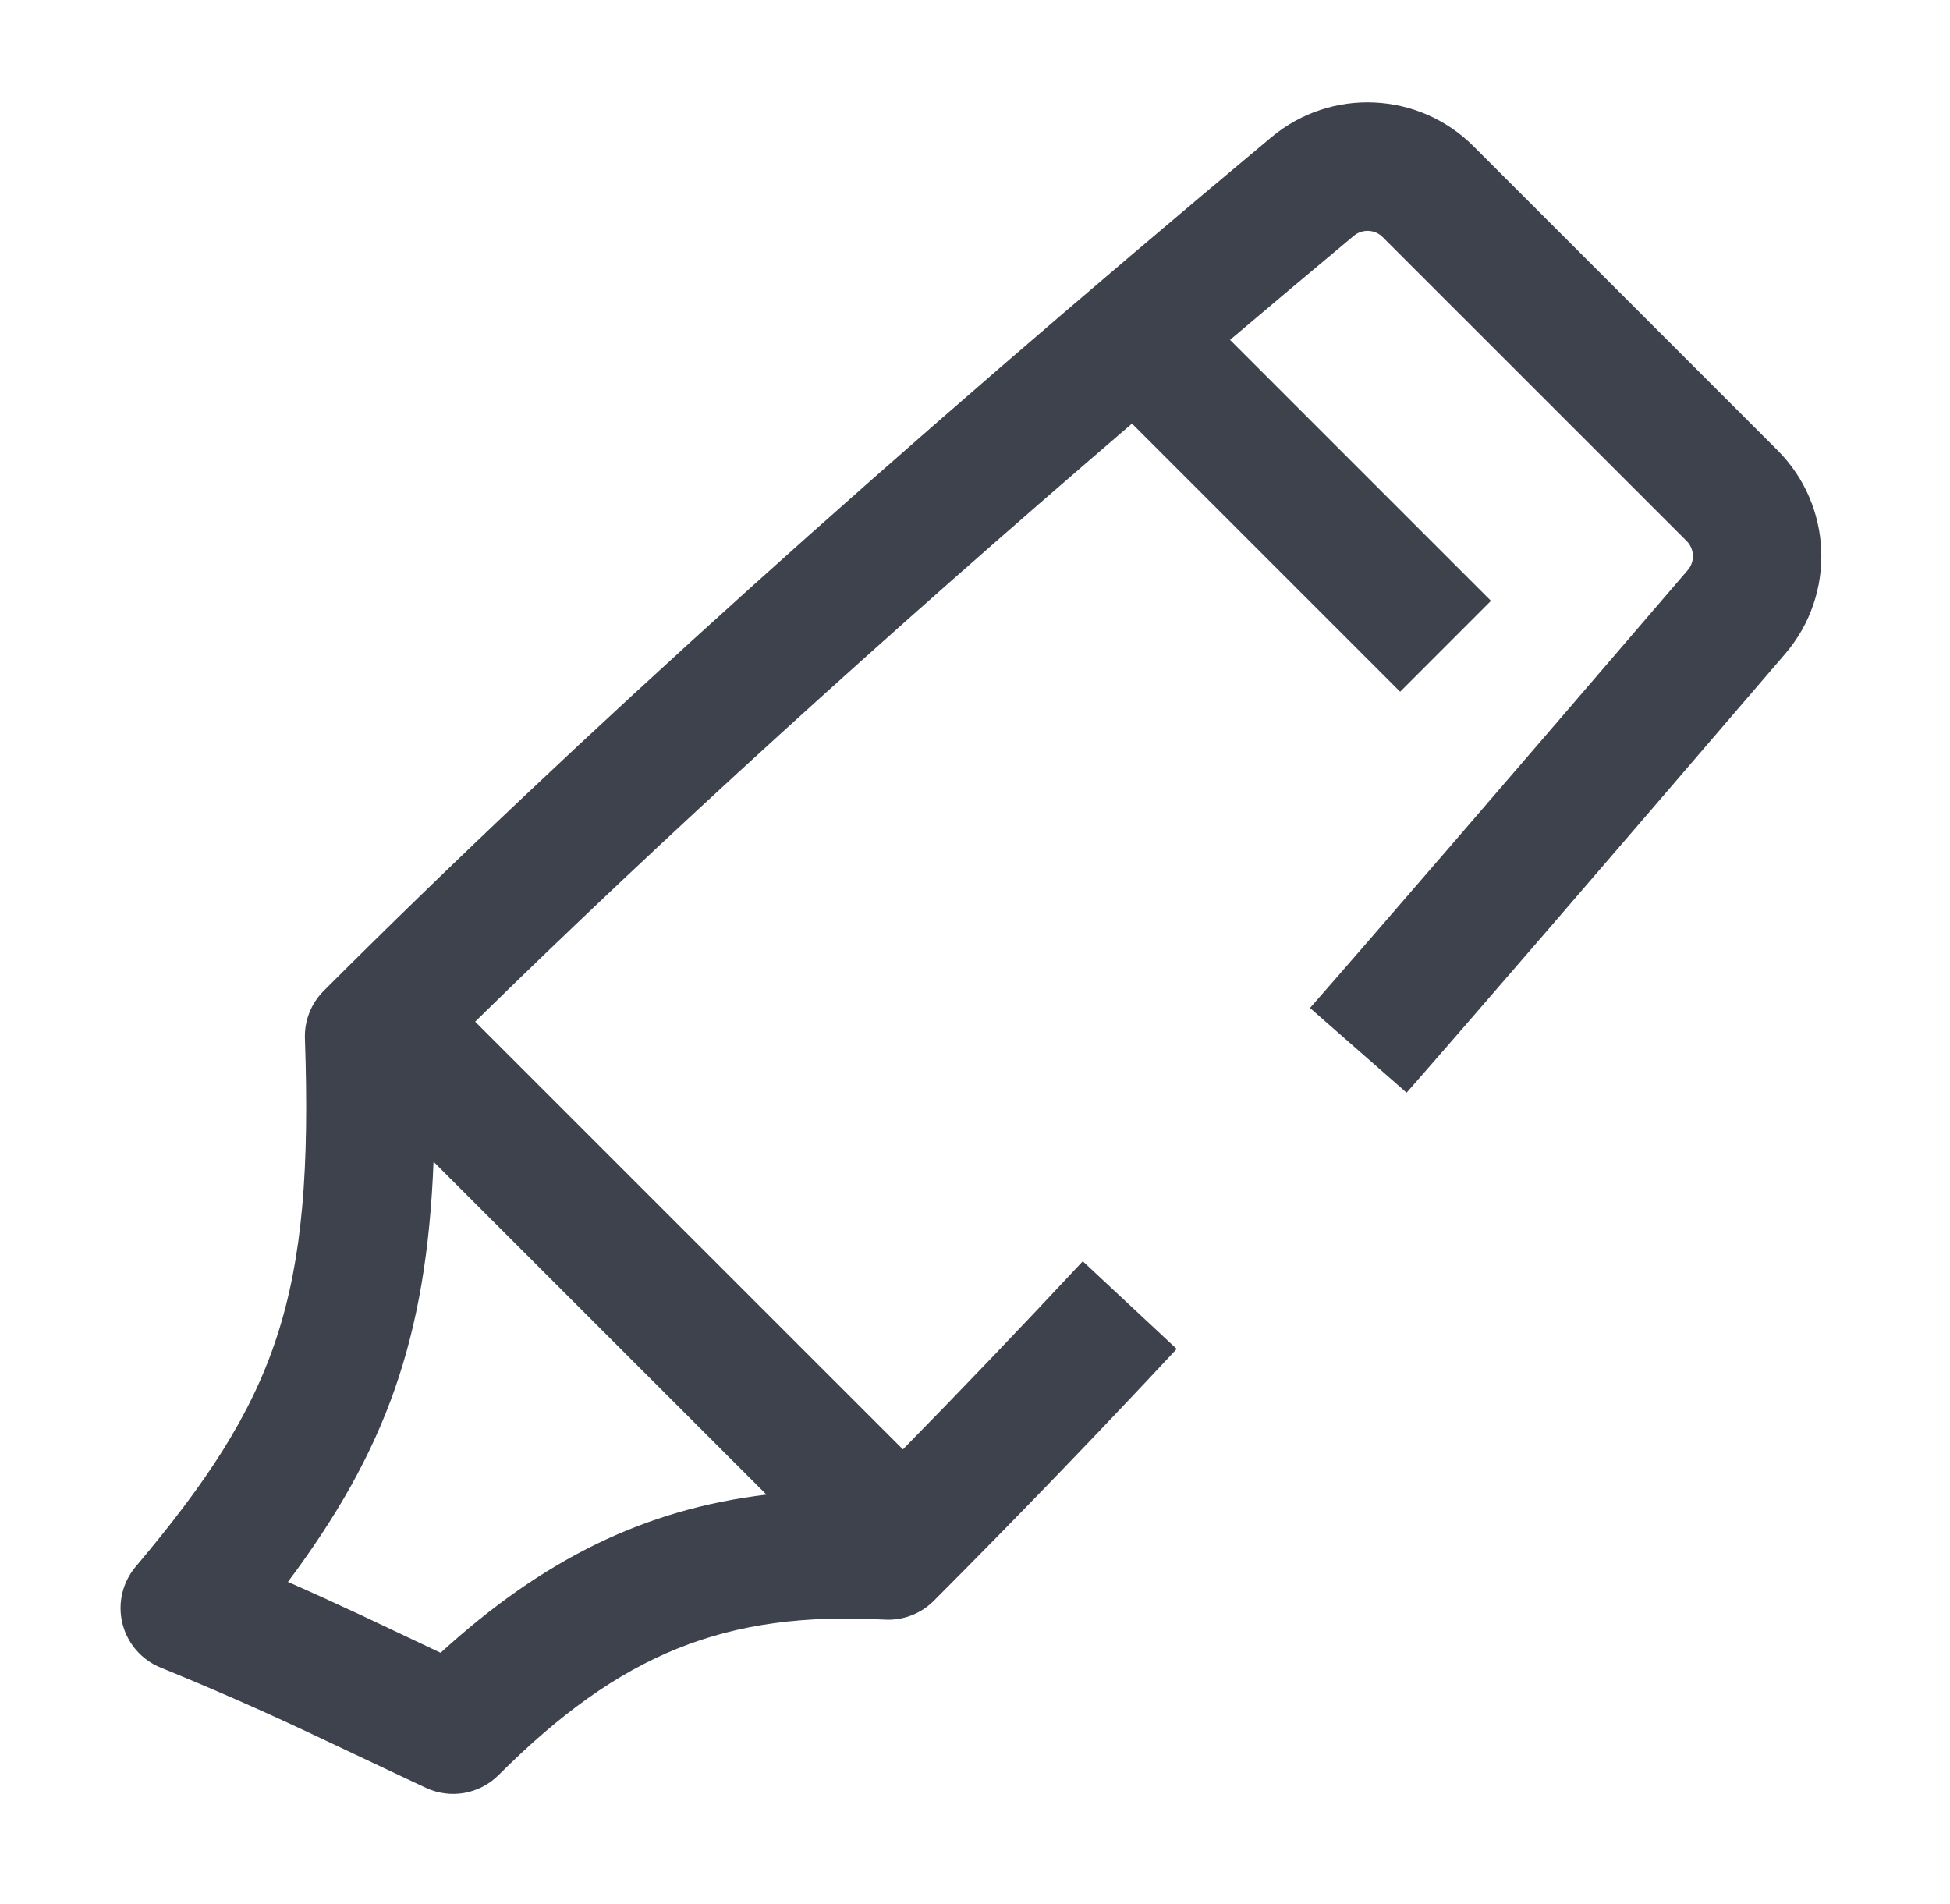
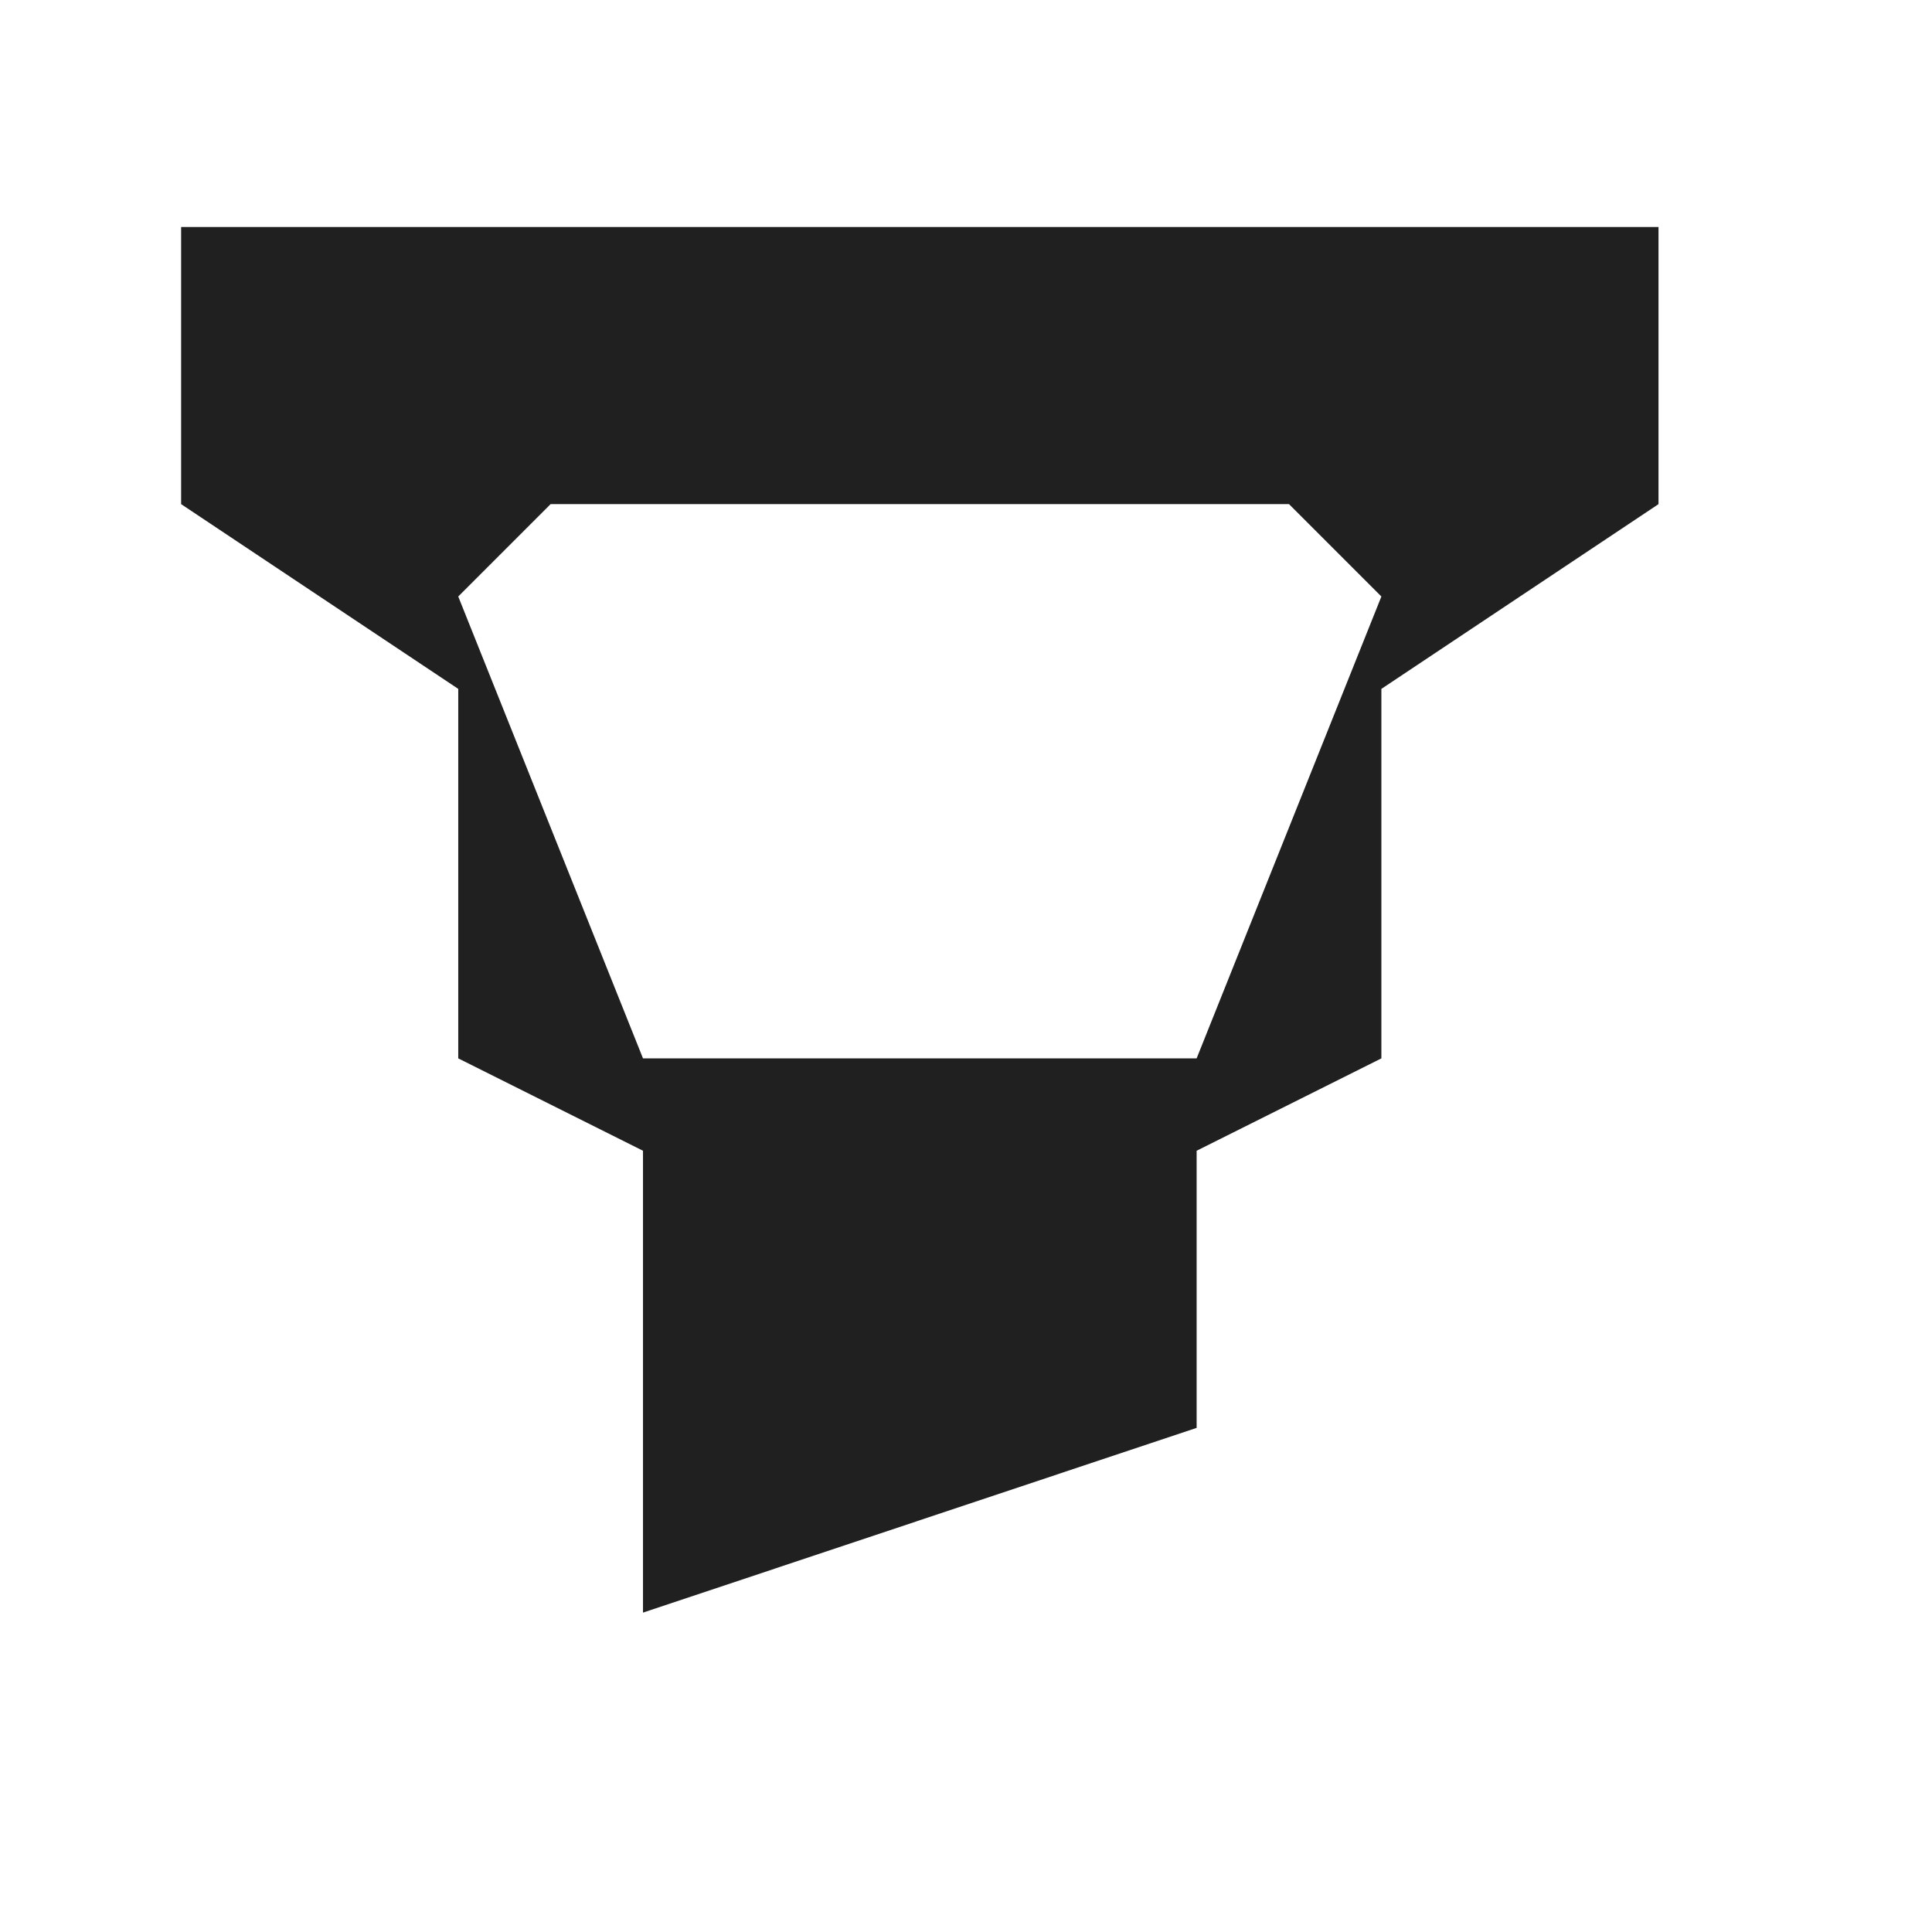
- <svg xmlns="http://www.w3.org/2000/svg" t="1768900553884" class="icon" viewBox="0 0 1049 1024" version="1.1" p-id="9574" width="204.88" height="200">
-   <g transform="translate(52.45, 51.2) scale(0.9)">
-     <path d="M481.434 809.421c34.816-35.482 70.656-72.96 107.494-112.435l56.141 52.403a6109.338 6109.338 0 0 1-145.229 150.579 38.4 38.4 0 0 1-29.261 11.213c-94.899-5.197-157.952 20.045-230.861 92.928a38.4 38.4 0 0 1-43.264 7.68c-11.034-5.094-58.522-27.674-70.707-33.357a1804.186 1804.186 0 0 0-87.962-38.554 38.4 38.4 0 0 1-14.95-60.365c84.838-100.531 106.496-160.768 101.146-315.674a38.4 38.4 0 0 1 11.238-28.493C285.619 384.947 474.419 214.886 701.696 25.088a89.6 89.6 0 0 1 120.781 5.427l181.683 181.683a89.6 89.6 0 0 1 4.634 121.677c-112.947 131.661-188.339 219.059-226.304 262.349l-57.754-50.637c37.734-43.008 113.024-130.304 225.792-261.709a12.8 12.8 0 0 0-0.666-17.408l-181.683-181.658a12.8 12.8 0 0 0-17.254-0.768c-25.139 20.992-49.792 41.728-73.984 62.208l155.981 155.981-54.298 54.323-160.282-160.282c-150.707 129.408-281.574 248.576-392.602 357.504l255.667 255.642z m-81.587 27.034l-198.989-198.963c-4.147 106.035-28.877 173.363-87.04 251.136 14.336 6.323 28.928 12.979 44.416 20.198 7.859 3.686 29.312 13.85 46.848 22.17 61.286-55.936 122.01-85.811 194.765-94.541z" fill="#3D424D">
-     </path>
-   </g>
+ <svg xmlns="http://www.w3.org/2000/svg" width="32" height="32" viewBox="0 0 32 32">
+   <path d="M 7.59 9.88 L 9.12 8.35 L 21.35 8.35 L 22.88 9.88 L 19.82 17.53 L 10.65 17.53 Z     M 3.00 3.76 L 3.00 8.35 L 7.59 11.41 L 7.59 17.53 L 10.65 19.06 L 10.65 26.71 L 19.82 23.65 L 19.82 19.06 L 22.88 17.53 L 22.88 11.41 L 27.47 8.35 L 27.47 3.76 Z" fill="#202020" fill-rule="evenodd" />
</svg>
